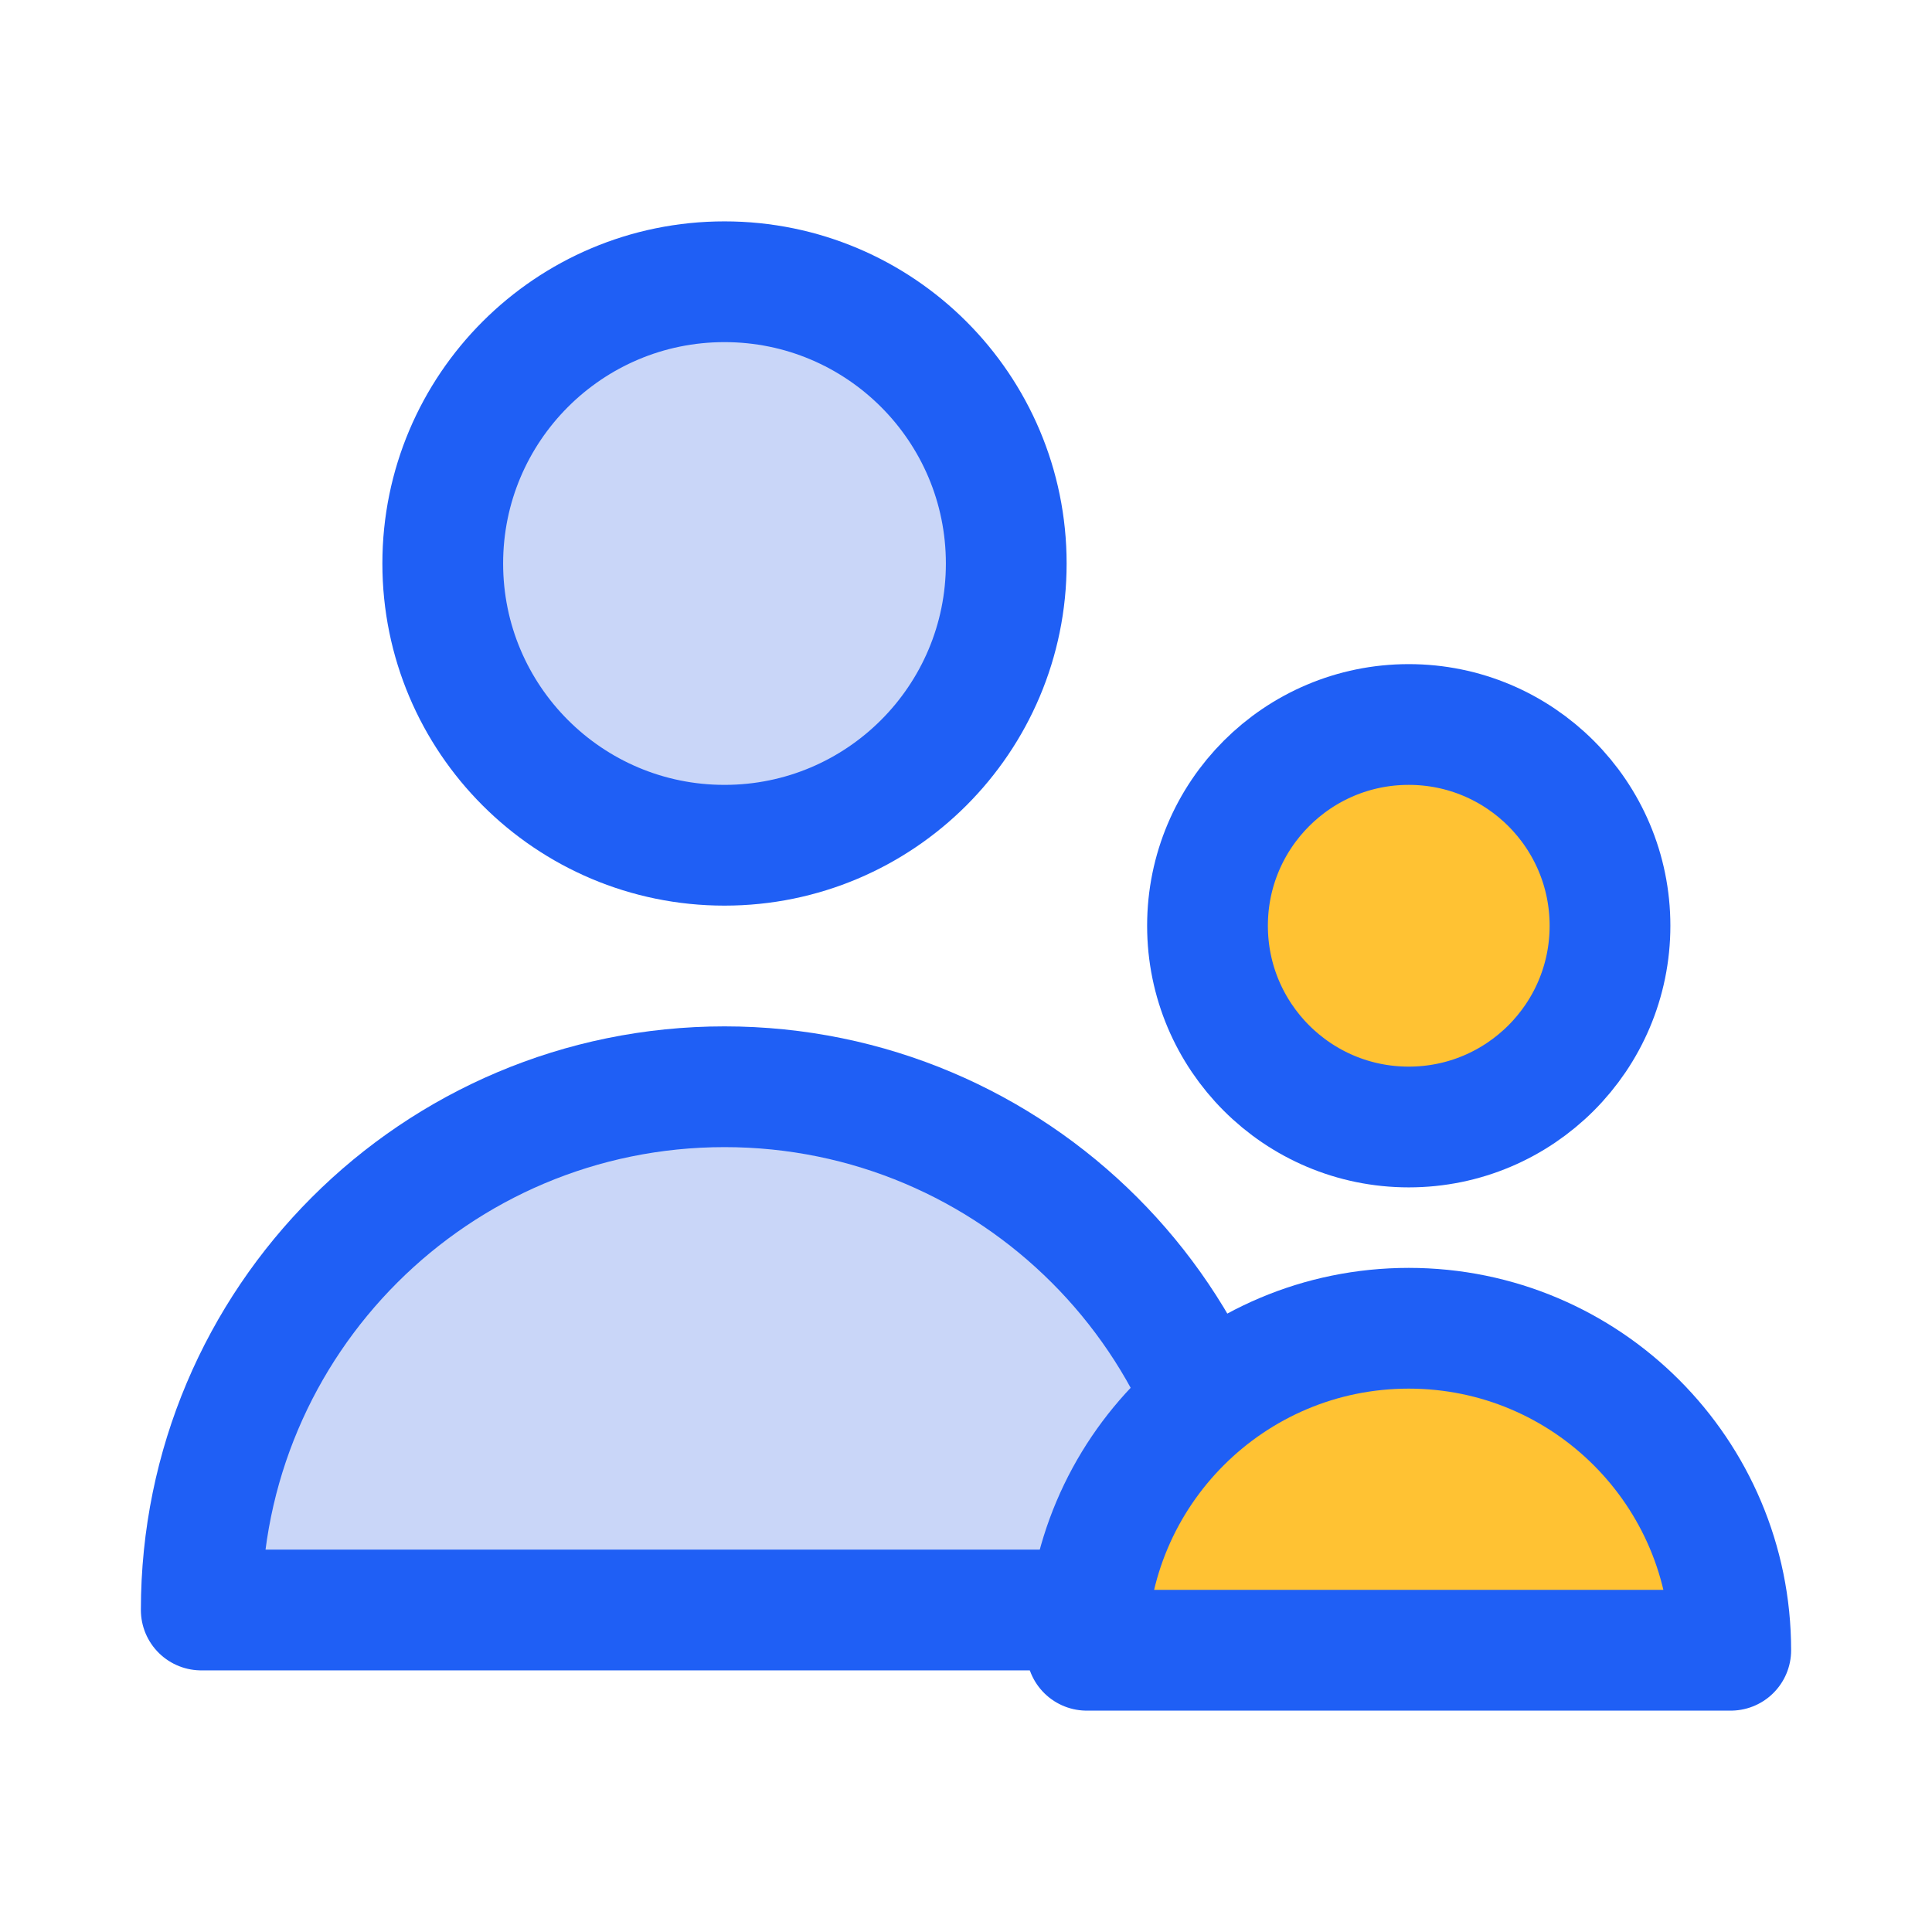
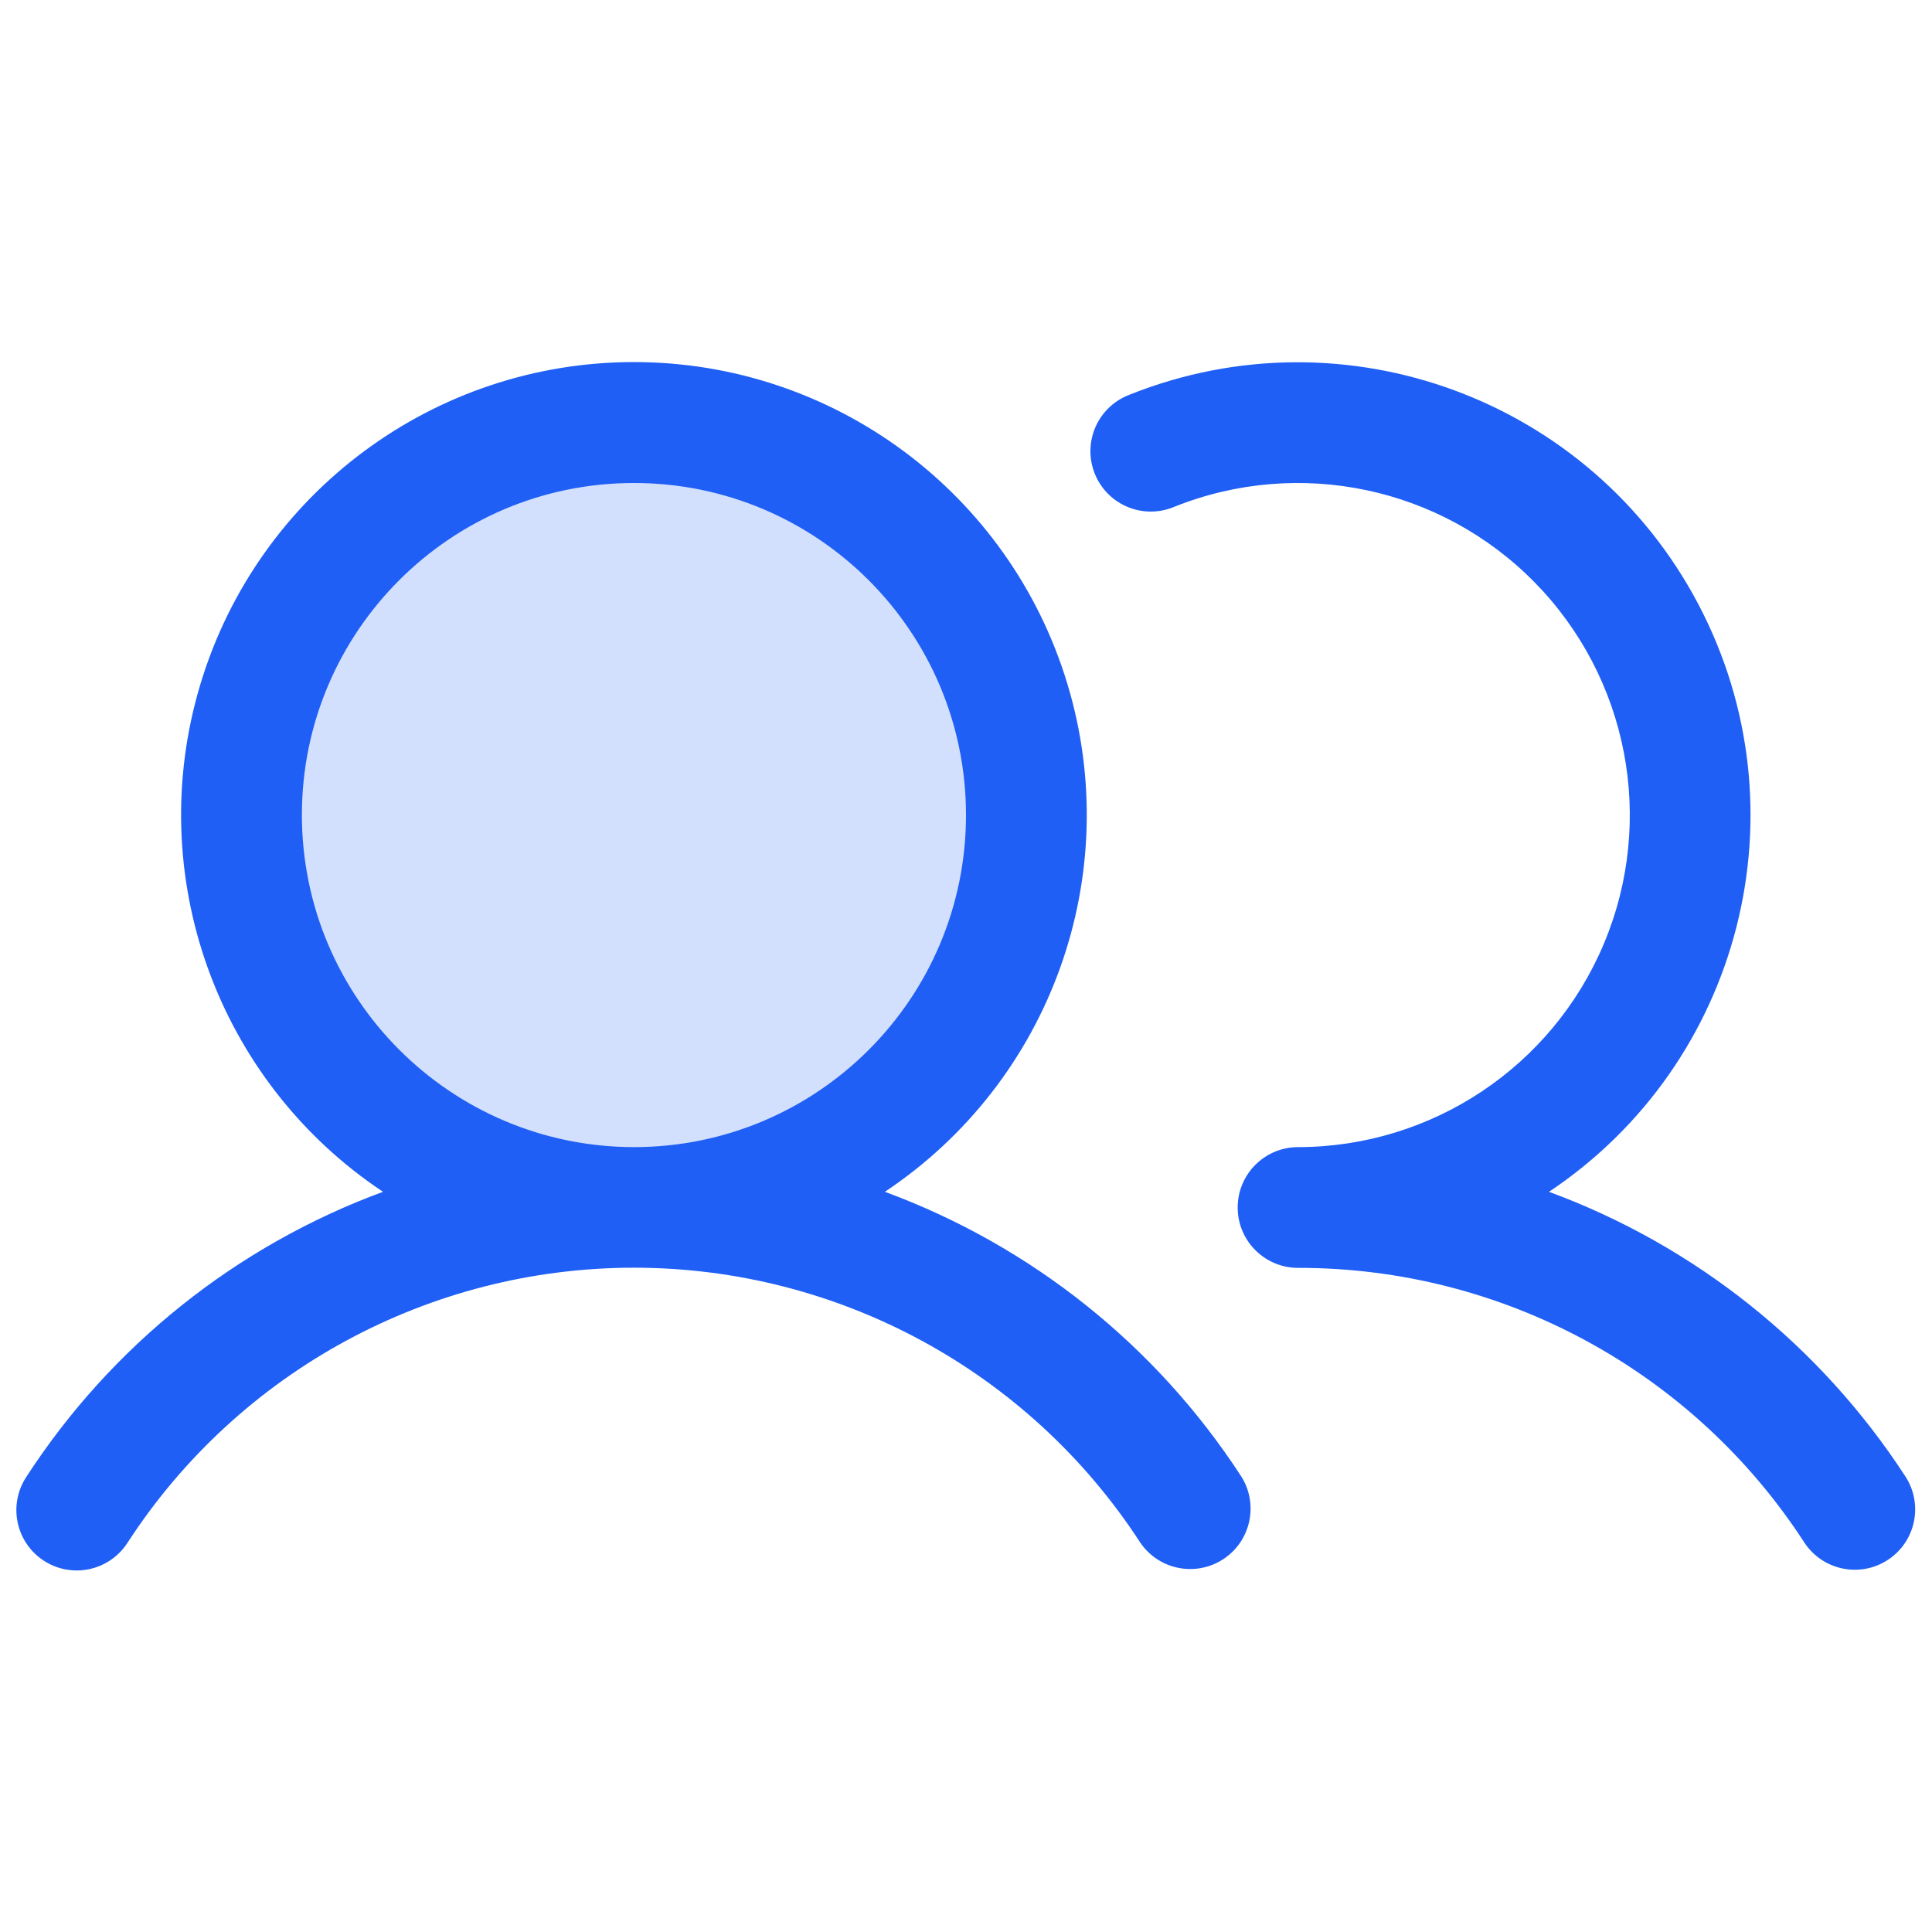
- <svg xmlns="http://www.w3.org/2000/svg" viewBox="0 0 48 48" width="48" height="48">
-   <circle cx="18" cy="14" r="7" fill="#c9d6f8" stroke="#1f5ff5" stroke-width="3" stroke-linecap="round" stroke-linejoin="round" />
-   <path fill="#c9d6f8" stroke="#1f5ff5" stroke-width="3" stroke-linecap="round" stroke-linejoin="round" d="M5 40a13 13 0 0 1 26 0Z" />
-   <circle cx="35" cy="23" r="5" fill="#ffc233" stroke="#1f5ff5" stroke-width="3" stroke-linecap="round" stroke-linejoin="round" />
-   <path fill="#ffc233" stroke="#1f5ff5" stroke-width="3" stroke-linecap="round" stroke-linejoin="round" d="M27 41a8 8 0 0 1 16 0Z" />
+ <svg xmlns="http://www.w3.org/2000/svg" viewBox="0 0 256 256" fill="#1f5ff5" width="48" height="48">
+   <path d="M136,108A52,52,0,1,1,84,56,52,52,0,0,1,136,108Z" opacity="0.2" />
+   <path d="M117.25,157.92a60,60,0,1,0-66.5,0A95.83,95.83,0,0,0,3.53,195.63a8,8,0,1,0,13.4,8.74,80,80,0,0,1,134.14,0,8,8,0,0,0,13.4-8.74A95.83,95.83,0,0,0,117.25,157.92ZM40,108a44,44,0,1,1,44,44A44.05,44.05,0,0,1,40,108Zm210.14,98.7a8,8,0,0,1-11.07-2.33A79.83,79.83,0,0,0,172,168a8,8,0,0,1,0-16,44,44,0,1,0-16.34-84.87,8,8,0,1,1-5.94-14.85,60,60,0,0,1,55.53,105.64,95.83,95.83,0,0,1,47.22,37.71A8,8,0,0,1,250.14,206.7Z" />
</svg>
